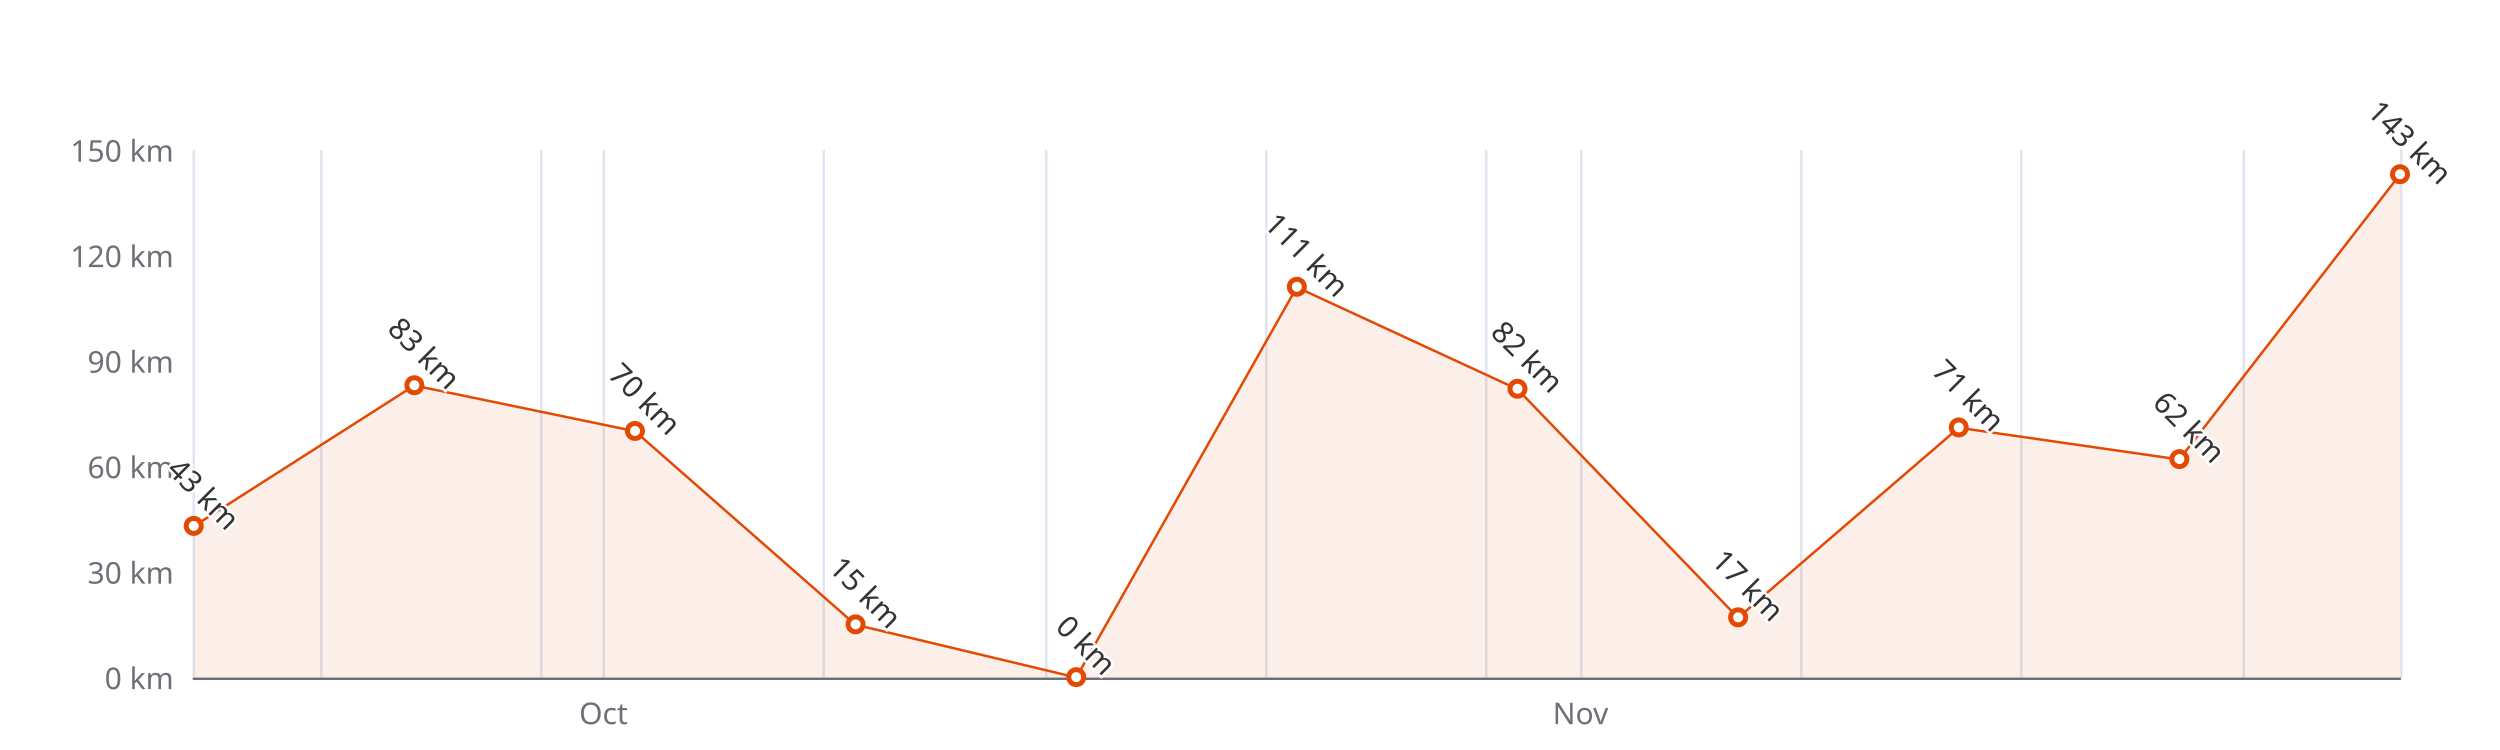
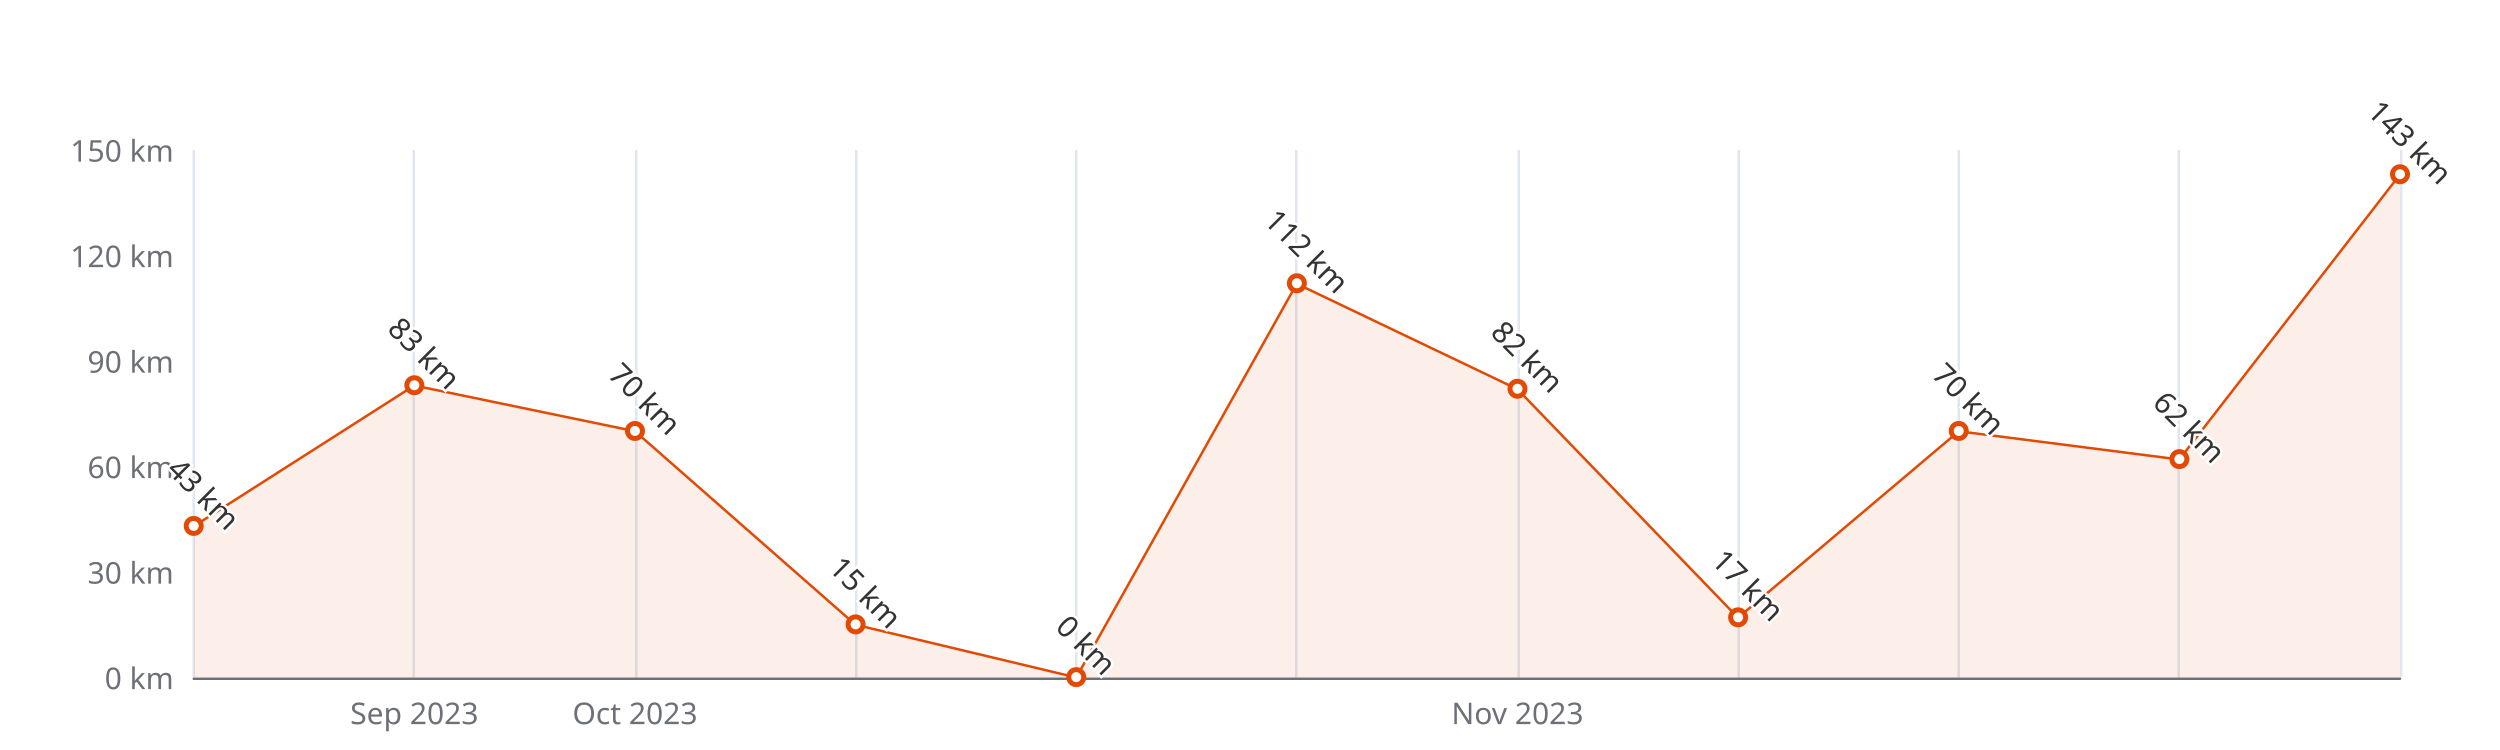
<svg xmlns="http://www.w3.org/2000/svg" width="1000" height="300" version="1.1" baseProfile="full" viewBox="0 0 1000 300">
  <rect width="1000" height="300" x="0" y="0" id="0" fill="#ffffff" />
  <path d="M77.5 60L77.5 271" fill="none" stroke="#E0E6F1" />
-   <path d="M128.5 60L128.5 271" fill="none" stroke="#E0E6F1" />
-   <path d="M216.5 60L216.5 271" fill="none" stroke="#E0E6F1" />
-   <path d="M241.5 60L241.5 271" fill="none" stroke="#E0E6F1" />
-   <path d="M329.5 60L329.5 271" fill="none" stroke="#E0E6F1" />
-   <path d="M418.5 60L418.5 271" fill="none" stroke="#E0E6F1" />
-   <path d="M506.5 60L506.5 271" fill="none" stroke="#E0E6F1" />
-   <path d="M594.5 60L594.5 271" fill="none" stroke="#E0E6F1" />
-   <path d="M632.5 60L632.5 271" fill="none" stroke="#E0E6F1" />
-   <path d="M720.5 60L720.5 271" fill="none" stroke="#E0E6F1" />
-   <path d="M808.5 60L808.5 271" fill="none" stroke="#E0E6F1" />
-   <path d="M897.5 60L897.5 271" fill="none" stroke="#E0E6F1" />
+   <path d="M165.5 60L165.5 271" fill="none" stroke="#E0E6F1" />
+   <path d="M254.5 60L254.5 271" fill="none" stroke="#E0E6F1" />
+   <path d="M342.5 60L342.5 271" fill="none" stroke="#E0E6F1" />
+   <path d="M430.5 60L430.5 271" fill="none" stroke="#E0E6F1" />
+   <path d="M518.5 60L518.5 271" fill="none" stroke="#E0E6F1" />
+   <path d="M607.5 60L607.5 271" fill="none" stroke="#E0E6F1" />
+   <path d="M695.5 60L695.5 271" fill="none" stroke="#E0E6F1" />
+   <path d="M783.5 60L783.5 271" fill="none" stroke="#E0E6F1" />
+   <path d="M871.5 60L871.5 271" fill="none" stroke="#E0E6F1" />
  <path d="M960.5 60L960.5 271" fill="none" stroke="#E0E6F1" />
  <path d="M77.5 271.5L960 271.5" fill="none" stroke="#6E7079" stroke-linecap="round" />
  <text dominant-baseline="central" text-anchor="end" style="font-size:12px;font-family:sans-serif;" xml:space="preserve" transform="translate(69.48 271)" fill="#6E7079">0 km</text>
  <text dominant-baseline="central" text-anchor="end" style="font-size:12px;font-family:sans-serif;" xml:space="preserve" transform="translate(69.48 228.8)" fill="#6E7079">30 km</text>
  <text dominant-baseline="central" text-anchor="end" style="font-size:12px;font-family:sans-serif;" xml:space="preserve" transform="translate(69.48 186.6)" fill="#6E7079">60 km</text>
  <text dominant-baseline="central" text-anchor="end" style="font-size:12px;font-family:sans-serif;" xml:space="preserve" transform="translate(69.48 144.4)" fill="#6E7079">90 km</text>
  <text dominant-baseline="central" text-anchor="end" style="font-size:12px;font-family:sans-serif;" xml:space="preserve" transform="translate(69.48 102.2)" fill="#6E7079">120 km</text>
  <text dominant-baseline="central" text-anchor="end" style="font-size:12px;font-family:sans-serif;" xml:space="preserve" transform="translate(69.48 60)" fill="#6E7079">150 km</text>
-   <text dominant-baseline="central" text-anchor="middle" style="font: normal normal 12px sans-serif" y="6" transform="translate(241.3766 279)" fill="#6E7079">Oct</text>
-   <text dominant-baseline="central" text-anchor="middle" style="font: normal normal 12px sans-serif" y="6" transform="translate(632.2069 279)" fill="#6E7079">Nov</text>
+   <text dominant-baseline="central" text-anchor="middle" style="font-size:12px;font-family:sans-serif;" xml:space="preserve" y="6" transform="translate(165.732 279)" fill="#6E7079">Sep 2023</text>
+   <text dominant-baseline="central" text-anchor="middle" style="font-size:12px;font-family:sans-serif;" xml:space="preserve" y="6" transform="translate(253.984 279)" fill="#6E7079">Oct 2023</text>
+   <text dominant-baseline="central" text-anchor="middle" style="font-size:12px;font-family:sans-serif;" xml:space="preserve" y="6" transform="translate(606.992 279)" fill="#6E7079">Nov 2023</text>
  <g clip-path="url(#zr4-c0)">
-     <path d="M77.5 210.5L165.7 154.2L254 172.5L342.2 249.9L430.5 271L518.7 114.9L607 155.7L695.2 247.1L783.5 171.1L871.7 183.8L960 69.8L960 271L871.7 271L783.5 271L695.2 271L607 271L518.7 271L430.5 271L342.2 271L254 271L165.7 271L77.5 271Z" fill="rgb(227,73,2)" fill-opacity="0.09" />
-     <path d="M77.5 210.5L165.7 154.2L254 172.5L342.2 249.9L430.5 271L518.7 114.9L607 155.7L695.2 247.1L783.5 171.1L871.7 183.8L960 69.8" fill="none" stroke="#E34902" stroke-linejoin="bevel" />
+     <path d="M77.5 210.5L165.7 154.2L254 172.5L342.2 249.9L430.5 271L518.7 113.5L607 155.7L695.2 247.1L783.5 172.5L871.7 183.8L960 69.8L960 271L871.7 271L783.5 271L695.2 271L607 271L518.7 271L430.5 271L342.2 271L254 271L165.7 271L77.5 271Z" fill="rgb(227,73,2)" fill-opacity="0.09" />
+     <path d="M77.5 210.5L165.7 154.2L254 172.5L342.2 249.9L430.5 271L518.7 113.5L607 155.7L695.2 247.1L783.5 172.5L871.7 183.8L960 69.8" fill="none" stroke="#E34902" stroke-linejoin="bevel" />
  </g>
  <path d="M1 0A1 1 0 1 1 1 -0.1A1 1 0 0 1 1 0" transform="matrix(3,0,0,3,77.48,210.5133)" fill="#fff" stroke="#E34902" stroke-width="0.667" />
  <path d="M1 0A1 1 0 1 1 1 -0.1A1 1 0 0 1 1 0" transform="matrix(3,0,0,3,165.732,154.2467)" fill="#fff" stroke="#E34902" stroke-width="0.667" />
  <path d="M1 0A1 1 0 1 1 1 -0.1A1 1 0 0 1 1 0" transform="matrix(3,0,0,3,253.984,172.5333)" fill="#fff" stroke="#E34902" stroke-width="0.667" />
  <path d="M1 0A1 1 0 1 1 1 -0.1A1 1 0 0 1 1 0" transform="matrix(3,0,0,3,342.236,249.9)" fill="#fff" stroke="#E34902" stroke-width="0.667" />
  <path d="M1 0A1 1 0 1 1 1 -0.1A1 1 0 0 1 1 0" transform="matrix(3,0,0,3,430.488,271)" fill="#fff" stroke="#E34902" stroke-width="0.667" />
-   <path d="M1 0A1 1 0 1 1 1 -0.1A1 1 0 0 1 1 0" transform="matrix(3,0,0,3,518.74,114.86)" fill="#fff" stroke="#E34902" stroke-width="0.667" />
+   <path d="M1 0A1 1 0 1 1 1 -0.1A1 1 0 0 1 1 0" transform="matrix(3,0,0,3,518.74,113.4533)" fill="#fff" stroke="#E34902" stroke-width="0.667" />
  <path d="M1 0A1 1 0 1 1 1 -0.1A1 1 0 0 1 1 0" transform="matrix(3,0,0,3,606.992,155.6533)" fill="#fff" stroke="#E34902" stroke-width="0.667" />
  <path d="M1 0A1 1 0 1 1 1 -0.1A1 1 0 0 1 1 0" transform="matrix(3,0,0,3,695.244,247.0867)" fill="#fff" stroke="#E34902" stroke-width="0.667" />
-   <path d="M1 0A1 1 0 1 1 1 -0.1A1 1 0 0 1 1 0" transform="matrix(3,0,0,3,783.496,171.1267)" fill="#fff" stroke="#E34902" stroke-width="0.667" />
+   <path d="M1 0A1 1 0 1 1 1 -0.1A1 1 0 0 1 1 0" transform="matrix(3,0,0,3,783.496,172.5333)" fill="#fff" stroke="#E34902" stroke-width="0.667" />
  <path d="M1 0A1 1 0 1 1 1 -0.1A1 1 0 0 1 1 0" transform="matrix(3,0,0,3,871.748,183.7867)" fill="#fff" stroke="#E34902" stroke-width="0.667" />
  <path d="M1 0A1 1 0 1 1 1 -0.1A1 1 0 0 1 1 0" transform="matrix(3,0,0,3,960,69.8467)" fill="#fff" stroke="#E34902" stroke-width="0.667" />
  <text dominant-baseline="central" text-anchor="middle" style="font-size:12px;font-family:sans-serif;" xml:space="preserve" y="-6" transform="matrix(0.707,0.707,-0.707,0.707,77.48,201.5133)" fill="#333" stroke="rgb(255,255,255)" stroke-width="2" paint-order="stroke" stroke-miterlimit="2">43 km</text>
  <text dominant-baseline="central" text-anchor="middle" style="font-size:12px;font-family:sans-serif;" xml:space="preserve" y="-6" transform="matrix(0.707,0.707,-0.707,0.707,165.732,145.2467)" fill="#333" stroke="rgb(255,255,255)" stroke-width="2" paint-order="stroke" stroke-miterlimit="2">83 km</text>
  <text dominant-baseline="central" text-anchor="middle" style="font-size:12px;font-family:sans-serif;" xml:space="preserve" y="-6" transform="matrix(0.707,0.707,-0.707,0.707,253.984,163.5333)" fill="#333" stroke="rgb(255,255,255)" stroke-width="2" paint-order="stroke" stroke-miterlimit="2">70 km</text>
  <text dominant-baseline="central" text-anchor="middle" style="font-size:12px;font-family:sans-serif;" xml:space="preserve" y="-6" transform="matrix(0.707,0.707,-0.707,0.707,342.236,240.9)" fill="#333" stroke="rgb(255,255,255)" stroke-width="2" paint-order="stroke" stroke-miterlimit="2">15 km</text>
  <text dominant-baseline="central" text-anchor="middle" style="font-size:12px;font-family:sans-serif;" xml:space="preserve" y="-6" transform="matrix(0.707,0.707,-0.707,0.707,430.488,262)" fill="#333" stroke="rgb(255,255,255)" stroke-width="2" paint-order="stroke" stroke-miterlimit="2">0 km</text>
-   <text dominant-baseline="central" text-anchor="middle" style="font-size:12px;font-family:sans-serif;" xml:space="preserve" y="-6" transform="matrix(0.707,0.707,-0.707,0.707,518.74,105.86)" fill="#333" stroke="rgb(255,255,255)" stroke-width="2" paint-order="stroke" stroke-miterlimit="2">111 km</text>
+   <text dominant-baseline="central" text-anchor="middle" style="font-size:12px;font-family:sans-serif;" xml:space="preserve" y="-6" transform="matrix(0.707,0.707,-0.707,0.707,518.74,104.4533)" fill="#333" stroke="rgb(255,255,255)" stroke-width="2" paint-order="stroke" stroke-miterlimit="2">112 km</text>
  <text dominant-baseline="central" text-anchor="middle" style="font-size:12px;font-family:sans-serif;" xml:space="preserve" y="-6" transform="matrix(0.707,0.707,-0.707,0.707,606.992,146.6533)" fill="#333" stroke="rgb(255,255,255)" stroke-width="2" paint-order="stroke" stroke-miterlimit="2">82 km</text>
  <text dominant-baseline="central" text-anchor="middle" style="font-size:12px;font-family:sans-serif;" xml:space="preserve" y="-6" transform="matrix(0.707,0.707,-0.707,0.707,695.244,238.0867)" fill="#333" stroke="rgb(255,255,255)" stroke-width="2" paint-order="stroke" stroke-miterlimit="2">17 km</text>
-   <text dominant-baseline="central" text-anchor="middle" style="font-size:12px;font-family:sans-serif;" xml:space="preserve" y="-6" transform="matrix(0.707,0.707,-0.707,0.707,783.496,162.1267)" fill="#333" stroke="rgb(255,255,255)" stroke-width="2" paint-order="stroke" stroke-miterlimit="2">71 km</text>
+   <text dominant-baseline="central" text-anchor="middle" style="font-size:12px;font-family:sans-serif;" xml:space="preserve" y="-6" transform="matrix(0.707,0.707,-0.707,0.707,783.496,163.5333)" fill="#333" stroke="rgb(255,255,255)" stroke-width="2" paint-order="stroke" stroke-miterlimit="2">70 km</text>
  <text dominant-baseline="central" text-anchor="middle" style="font-size:12px;font-family:sans-serif;" xml:space="preserve" y="-6" transform="matrix(0.707,0.707,-0.707,0.707,871.748,174.7867)" fill="#333" stroke="rgb(255,255,255)" stroke-width="2" paint-order="stroke" stroke-miterlimit="2">62 km</text>
  <text dominant-baseline="central" text-anchor="middle" style="font-size:12px;font-family:sans-serif;" xml:space="preserve" y="-6" transform="matrix(0.707,0.707,-0.707,0.707,960,60.8467)" fill="#333" stroke="rgb(255,255,255)" stroke-width="2" paint-order="stroke" stroke-miterlimit="2">143 km</text>
  <defs>
    <clipPath id="zr4-c0">
      <path d="M76 59.5l884 0l0 212l-884 0Z" fill="#000" />
    </clipPath>
  </defs>
</svg>
